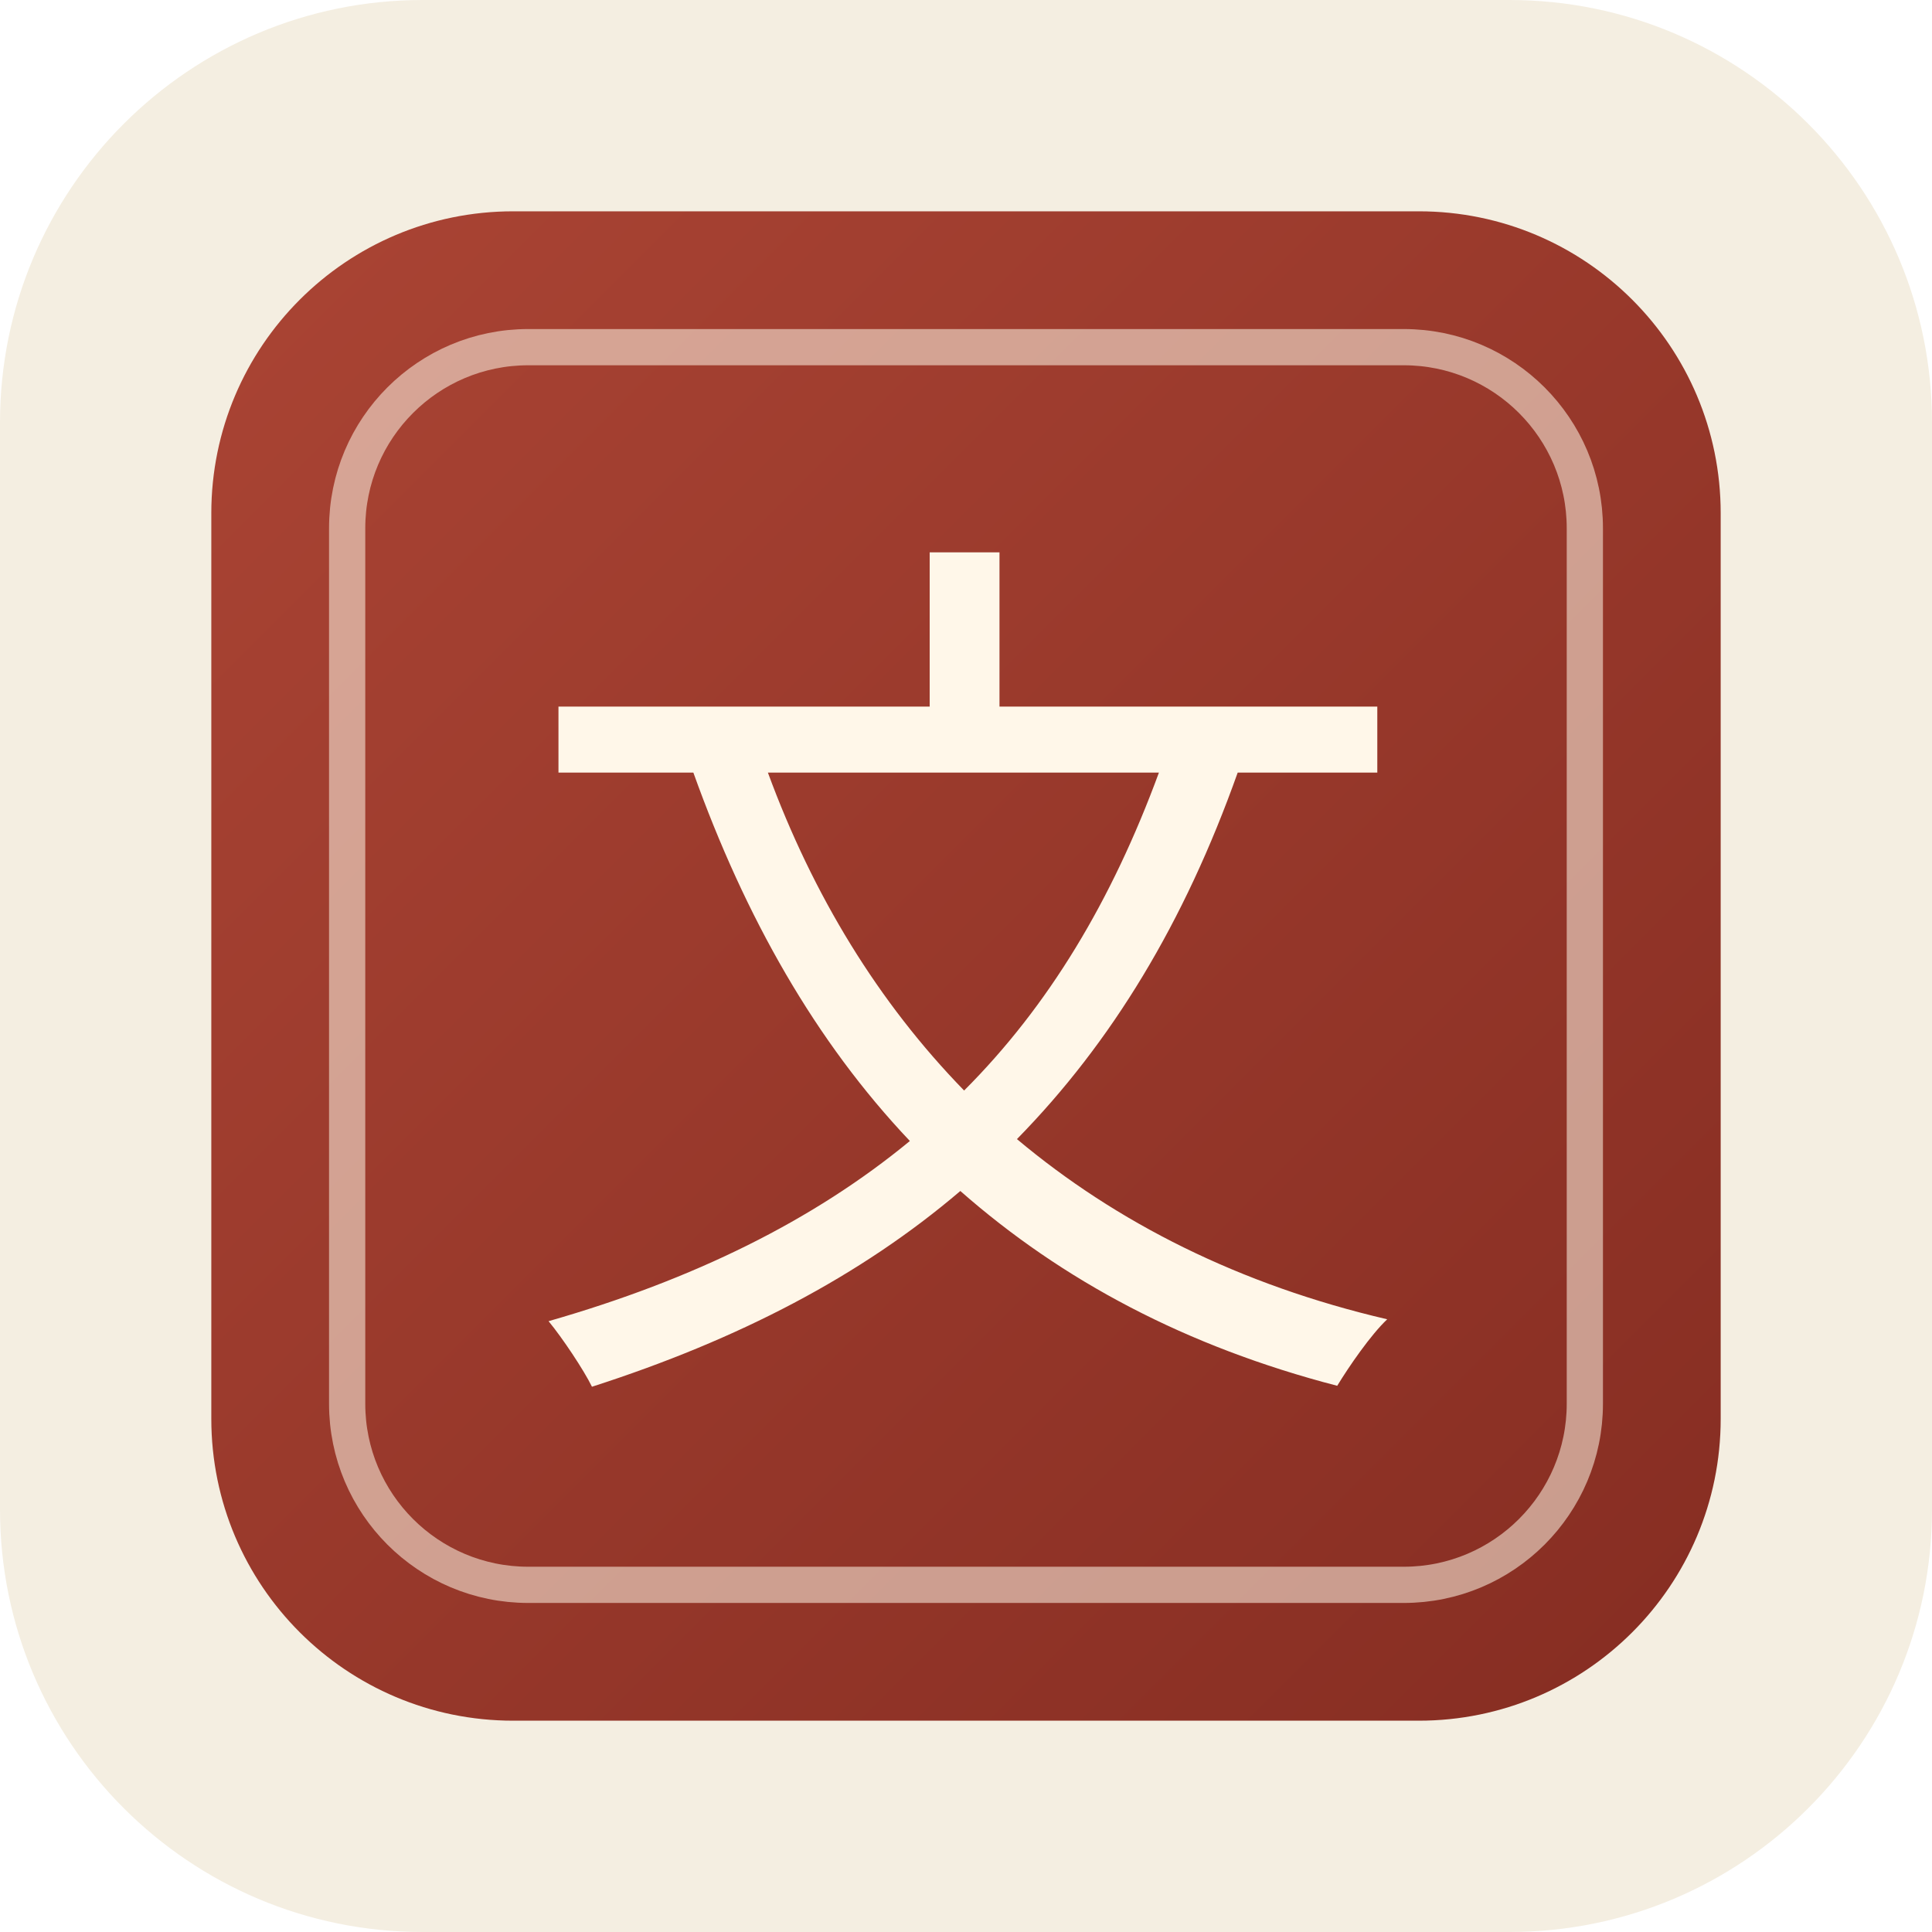
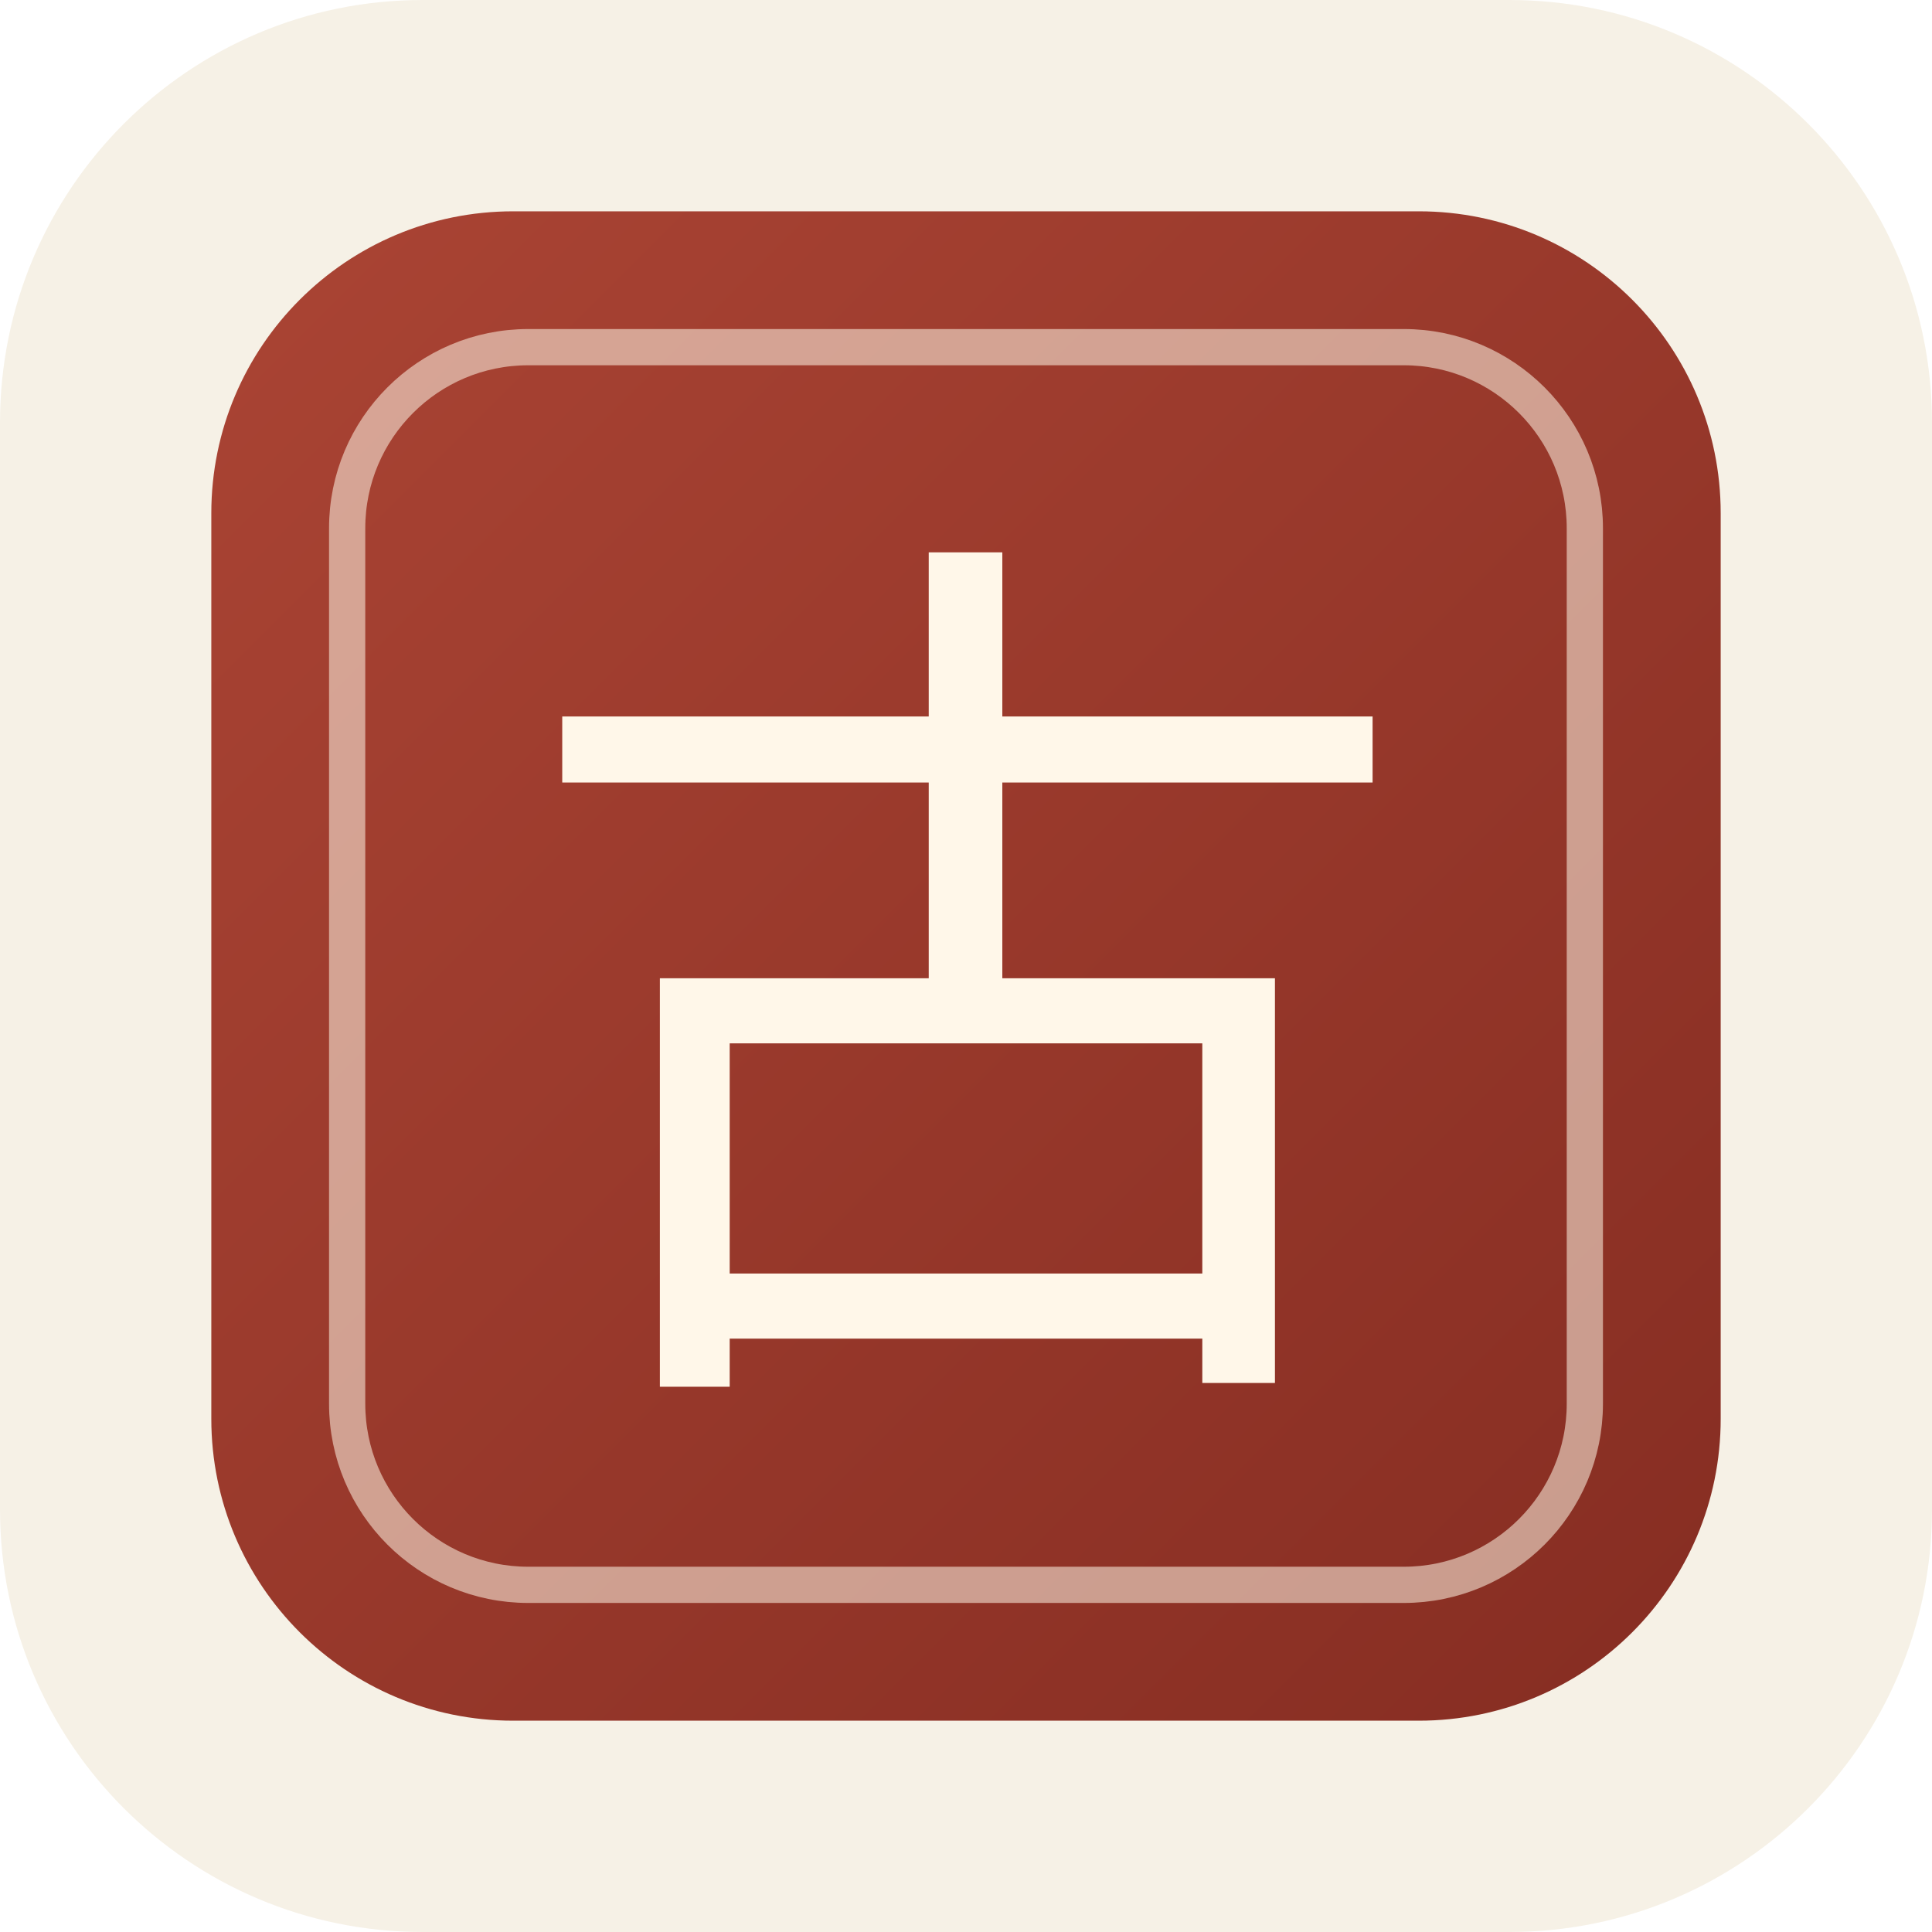
- <svg xmlns="http://www.w3.org/2000/svg" viewBox="0 0 64 64" role="img" aria-label="文学常识">
+ <svg xmlns="http://www.w3.org/2000/svg" viewBox="0 0 64 64" role="img" aria-label="文言文背诵">
  <defs>
    <linearGradient id="seal" x1="0" y1="0" x2="1" y2="1">
      <stop offset="0" stop-color="#aa4434" />
      <stop offset="1" stop-color="#862d22" />
    </linearGradient>
  </defs>
-   <rect width="64" height="64" rx="14" fill="#f4eee1" />
+   <rect width="64" height="64" rx="14" fill="#f6f1e6" />
  <rect x="7" y="7" width="50" height="50" rx="10" fill="url(#seal)" />
  <rect x="11.5" y="11.5" width="41" height="41" rx="6" fill="none" stroke="#fff6e6" stroke-opacity=".55" stroke-width="1.2" />
-   <text x="32" y="43.5" text-anchor="middle" font-family="Songti SC, STSong, SimSun, serif" font-size="30" fill="#fff7e9">文</text>
+   <text x="32" y="43.5" text-anchor="middle" font-family="Songti SC, STSong, SimSun, serif" font-size="30" fill="#fff7e9">古</text>
</svg>
